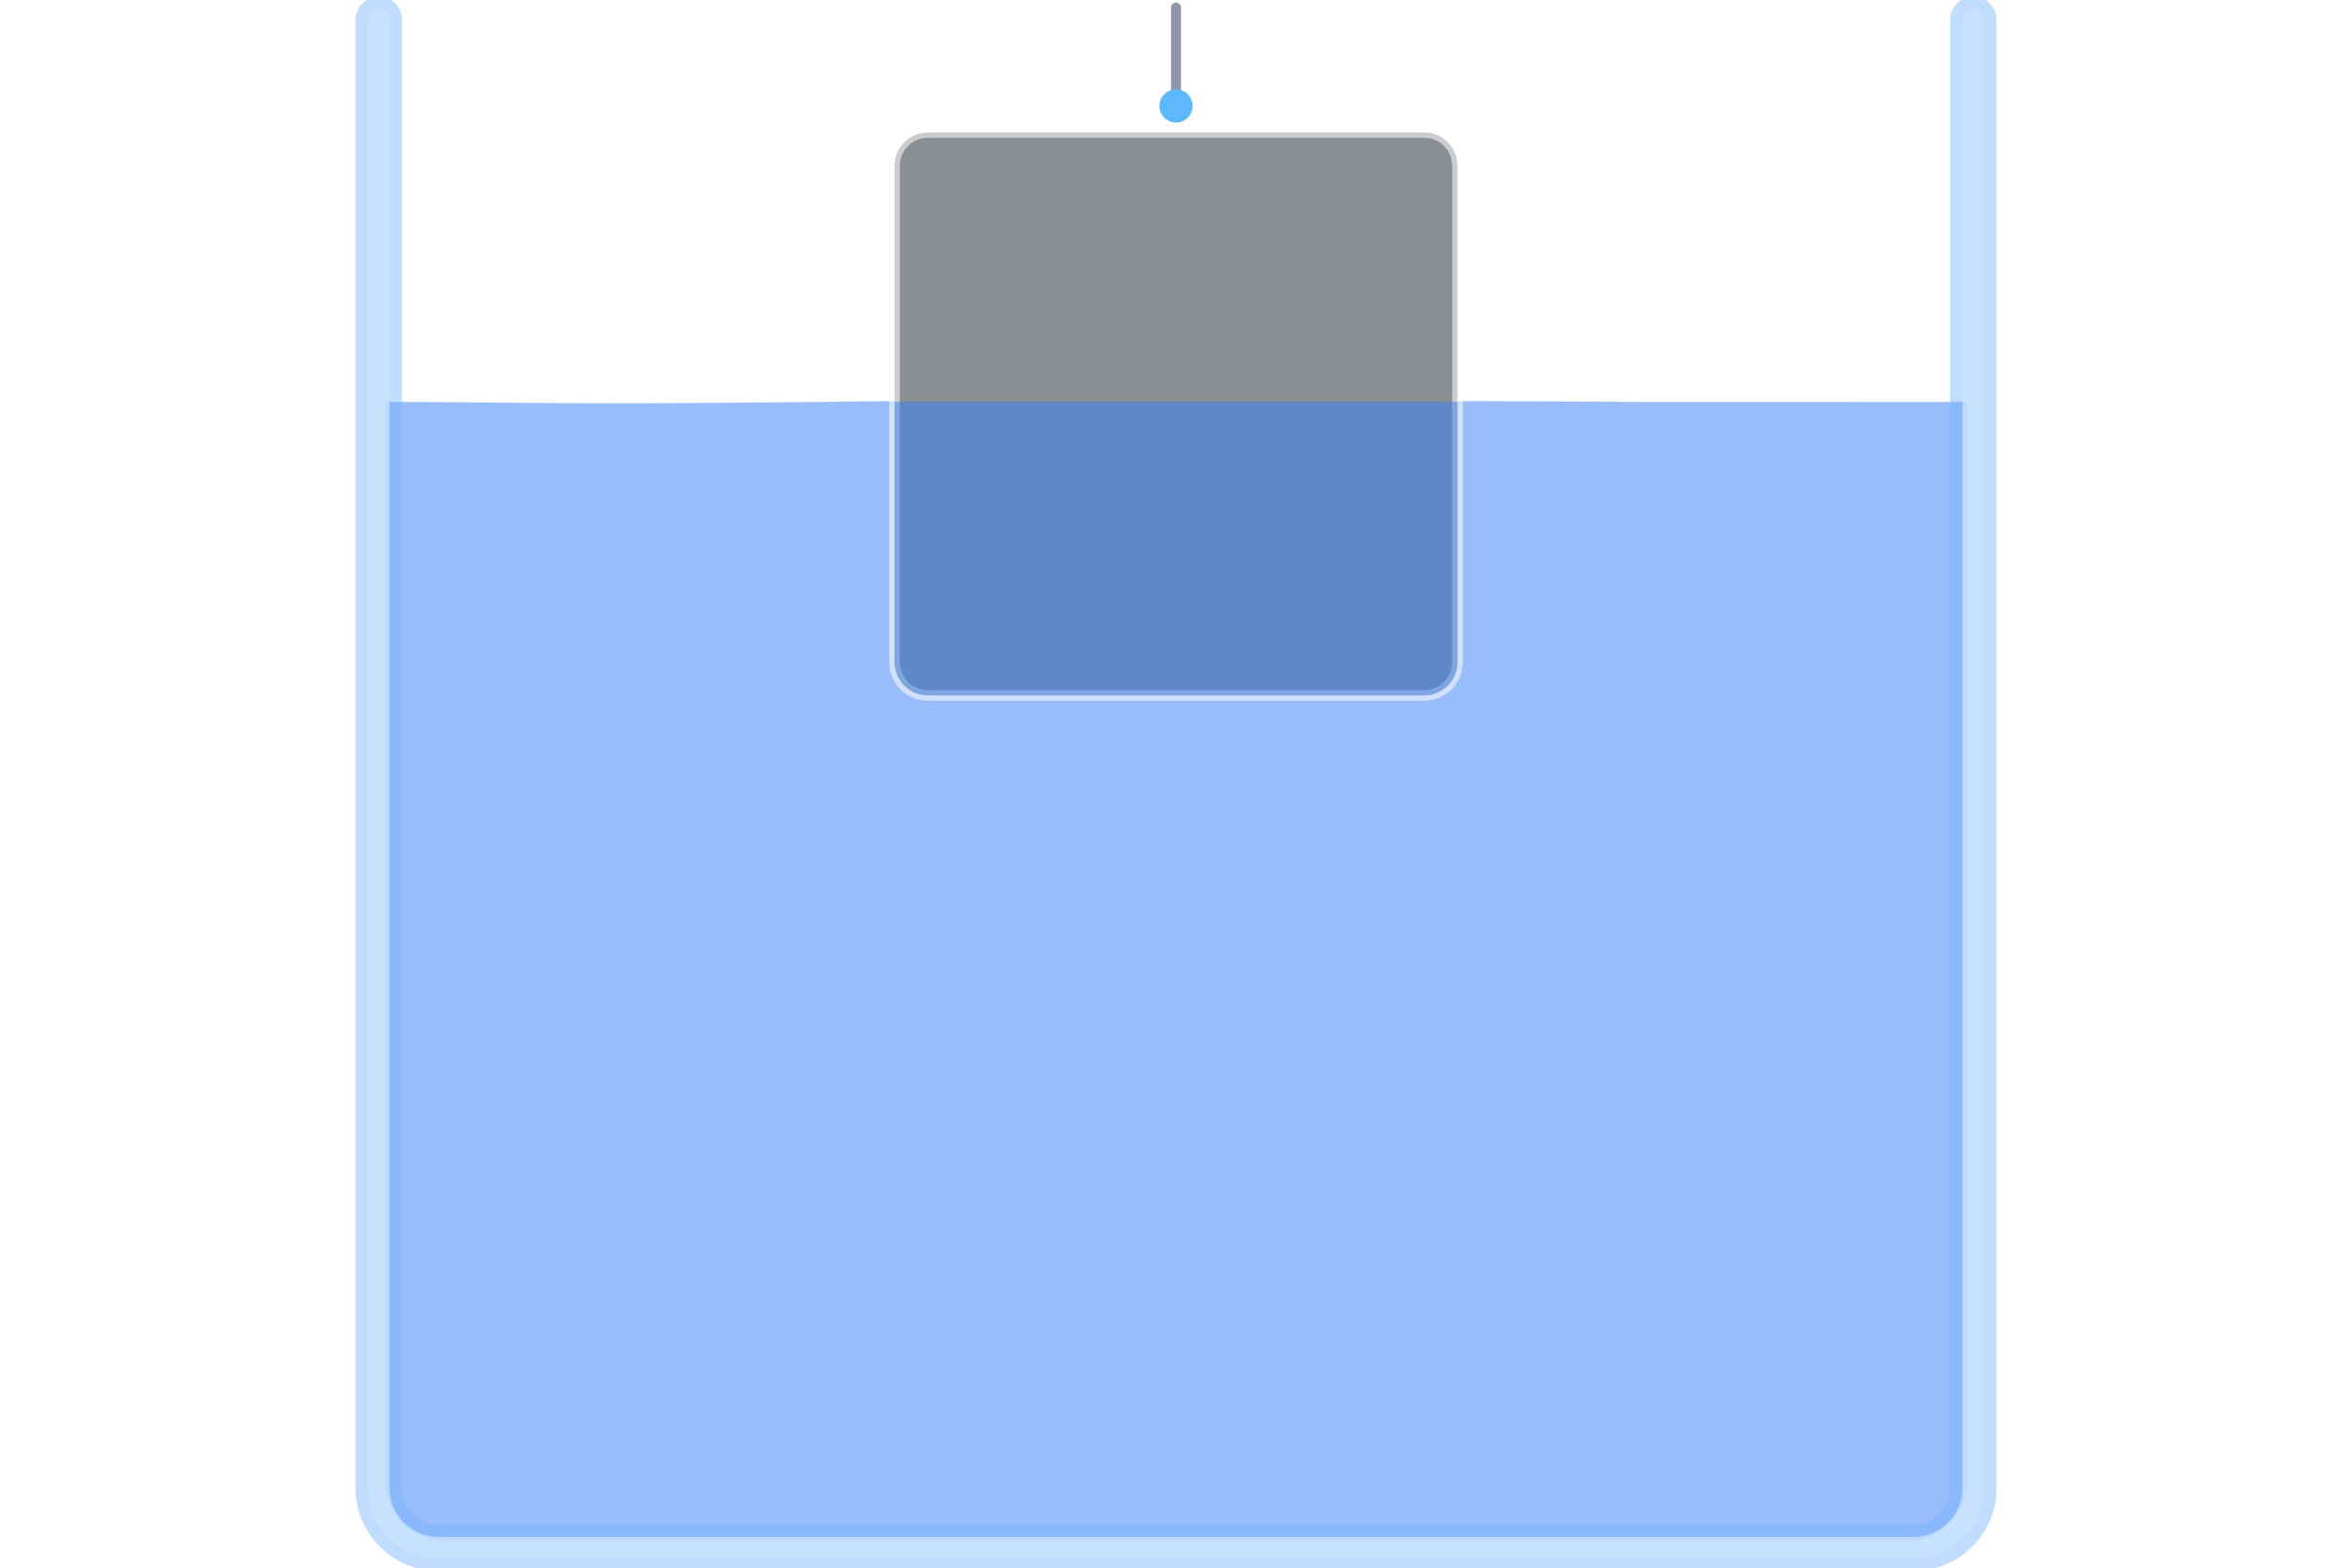
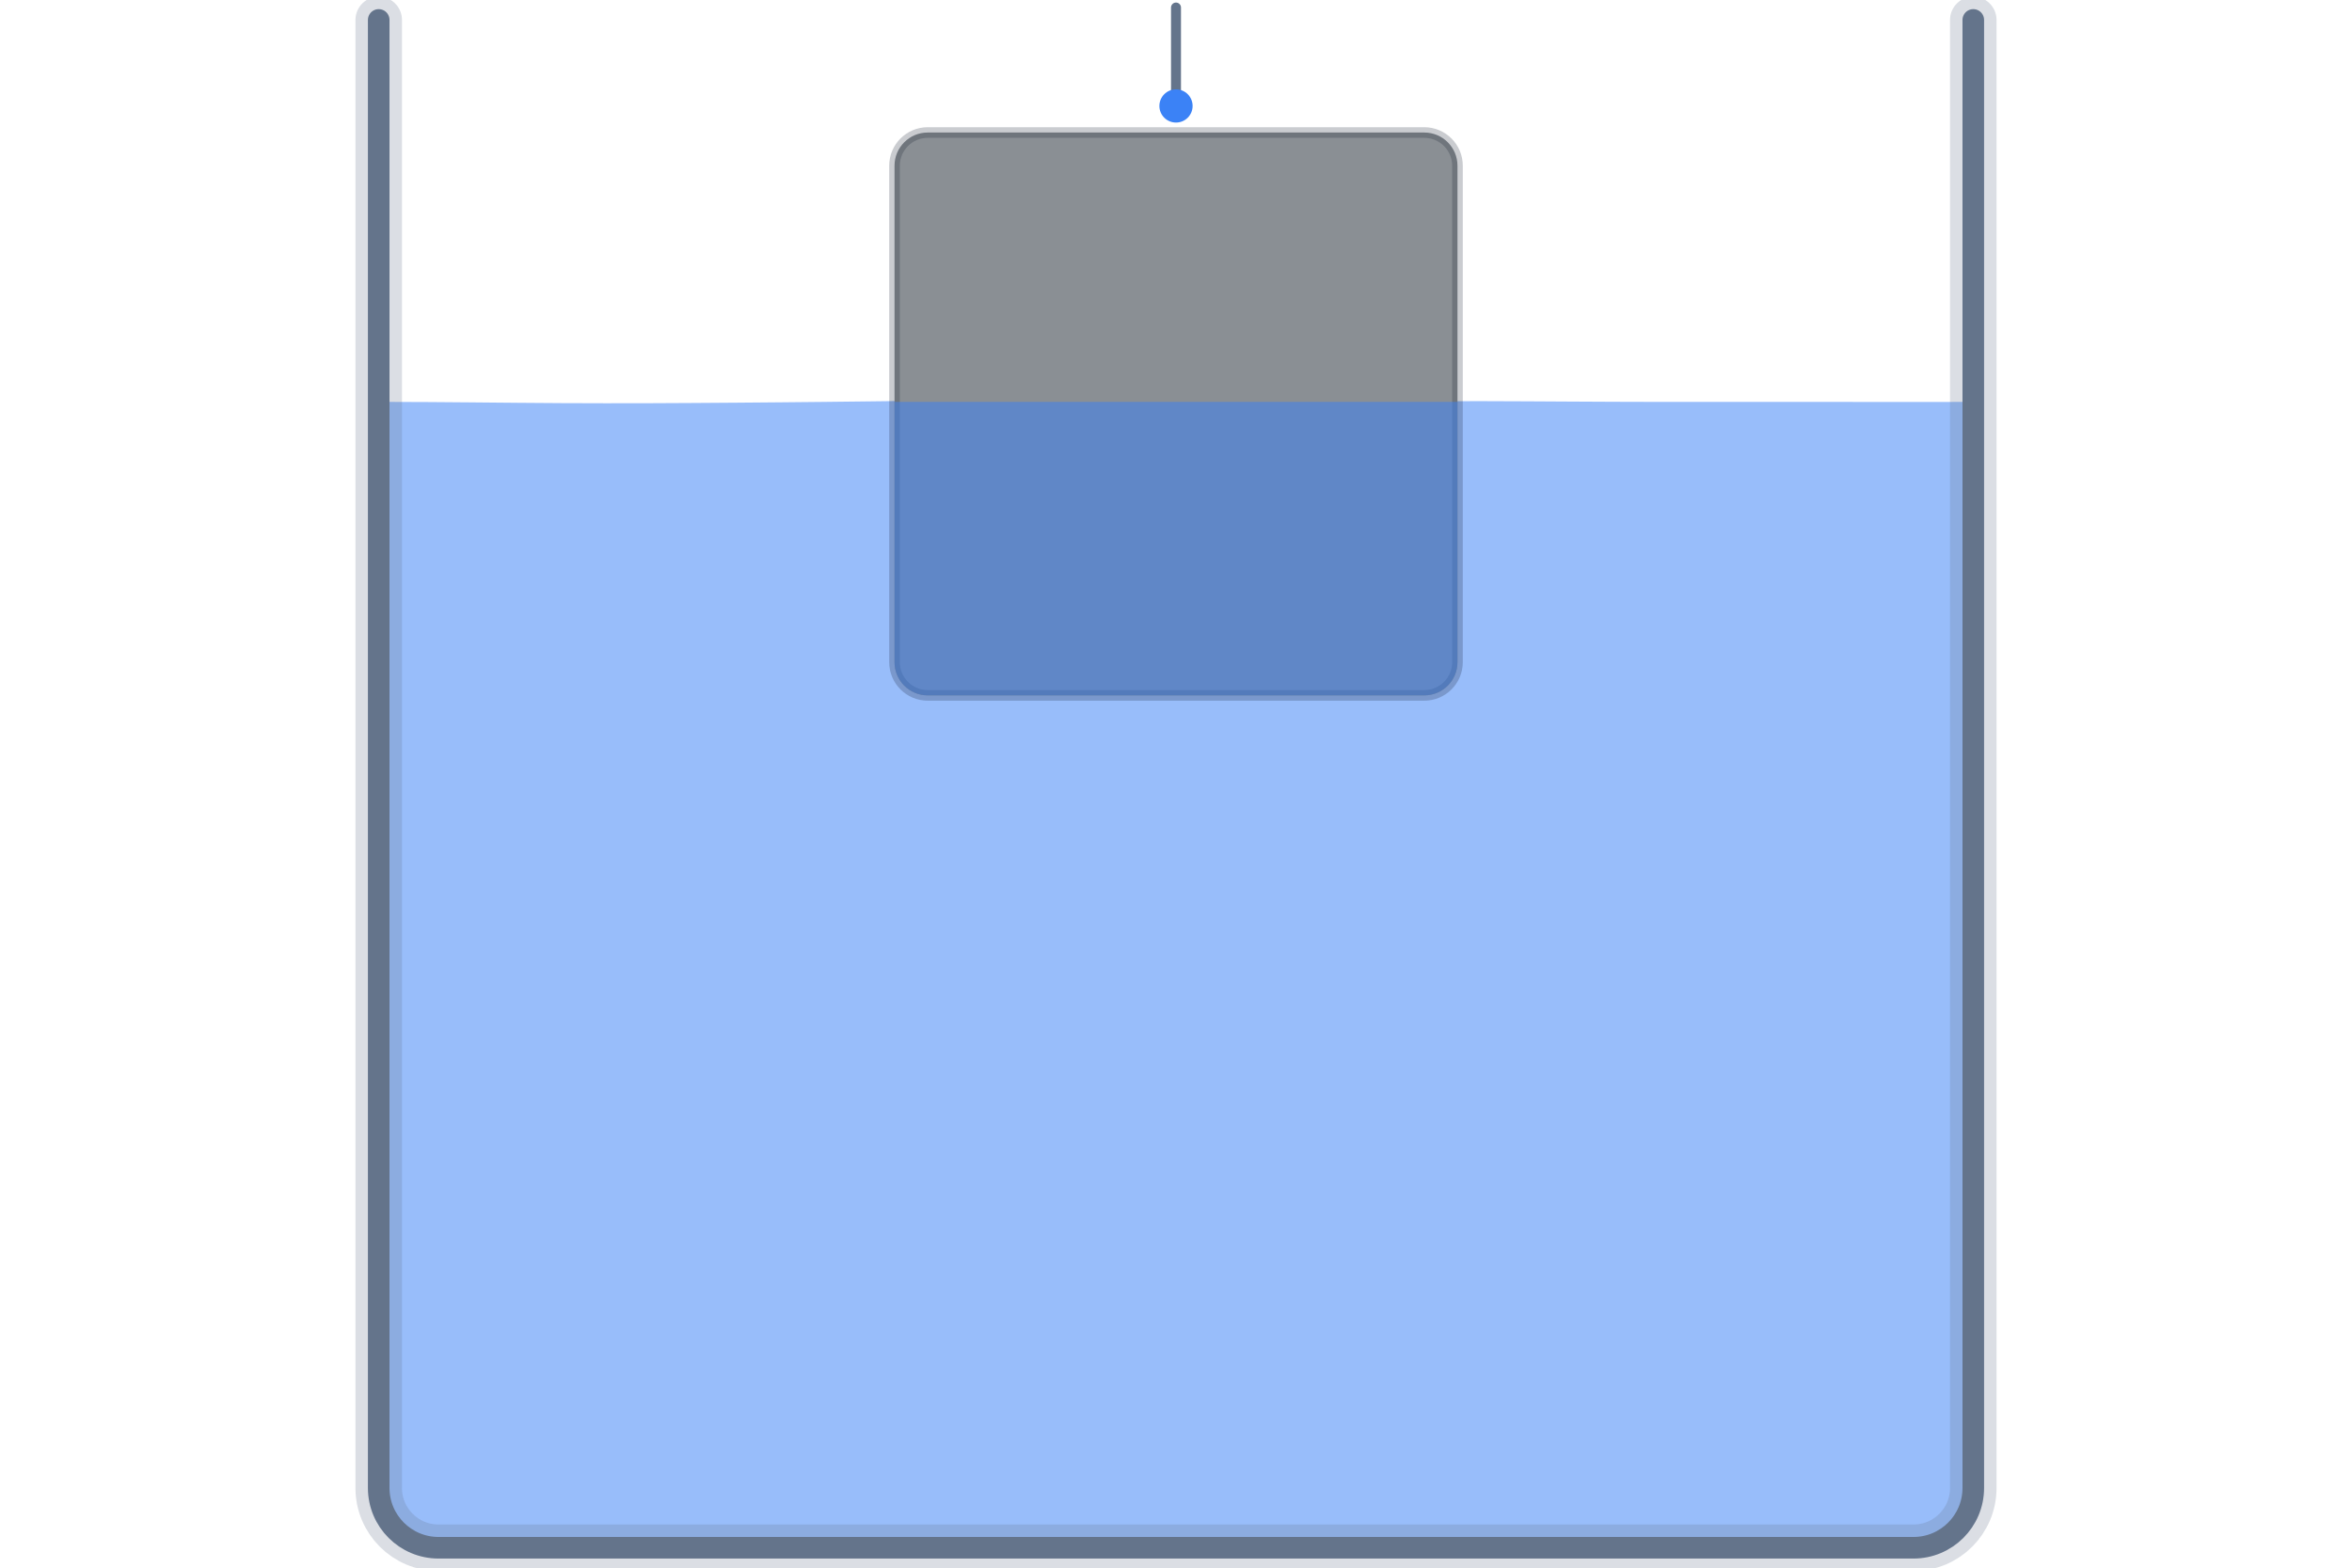
<svg xmlns="http://www.w3.org/2000/svg" width="132" height="88" viewBox="104 344 992 944" fill="none">
  <defs>
    <clipPath id="tankInner">
      <path d="M 124 360 L 124 1236 A 36 36 0 0 0 160 1272 L 1040 1272 A 36 36 0 0 0 1076 1236 L 1076 360 Z" />
    </clipPath>
  </defs>
  <g clip-path="url(#tankInner)">
    <path d="M 124 586.00 L 150.44 586.10 L 176.89 586.31 L 203.33 586.55 L 229.78 586.74 L 256.22 586.82 L 282.67 586.79 L 309.11 586.66 L 335.56 586.48 L 362.00 586.26 L 388.44 586.00 L 414.89 585.70 L 441.33 585.38 L 467.78 585.09 L 494.22 584.92 L 520.67 584.93 L 547.11 585.15 L 573.56 585.51 L 600.00 585.91 L 626.44 586.21 L 652.89 586.32 L 679.33 586.23 L 705.78 586.00 L 732.22 585.76 L 758.67 585.59 L 785.11 585.56 L 811.56 585.66 L 838.00 585.81 L 864.44 585.94 L 890.89 586.01 L 917.33 586.02 L 943.78 586.00 L 970.22 586.00 L 996.67 586.01 L 1023.11 586.04 L 1049.56 586.05 L 1076.00 586.01 L 1076 1236 A 36 36 0 0 1 1040.00 1272 L 160.00 1272 A 36 36 0 0 1 124 1236.00 Z" fill="rgba(59, 130, 246, 0.52)" />
  </g>
-   <path d="M 120 356 L 120 1240 A 36 36 0 0 0 156 1276 L 1044 1276 A 36 36 0 0 0 1080 1240 L 1080 356" fill="none" stroke="rgba(120, 180, 255, 0.55)" stroke-width="28" stroke-linecap="round" stroke-linejoin="round" opacity="0.85" />
-   <path d="M 120 356 L 120 1240 A 36 36 0 0 0 156 1276 L 1044 1276 A 36 36 0 0 0 1080 1240 L 1080 356" fill="none" stroke="rgba(200, 225, 255, 0.82)" stroke-width="13" stroke-linecap="round" stroke-linejoin="round" />
-   <line x1="600" y1="348.535" x2="600" y2="407.801" stroke="#8b96ab" stroke-width="6" stroke-linecap="round" />
-   <circle cx="600" cy="407.801" r="10" fill="#5eb8ff" />
-   <rect x="430.534" y="423.801" width="338.931" height="338.931" rx="20" ry="20" fill="#8a8f94" stroke="rgba(255, 255, 255, 0.55)" stroke-width="6.4" />
+   <path d="M 120 356 L 120 1240 A 36 36 0 0 0 156 1276 L 1044 1276 A 36 36 0 0 0 1080 1240 L 1080 356" fill="none" stroke="rgba(100, 116, 139, 0.28)" stroke-width="28" stroke-linecap="round" stroke-linejoin="round" opacity="0.85" />
+   <path d="M 120 356 L 120 1240 A 36 36 0 0 0 156 1276 L 1044 1276 A 36 36 0 0 0 1080 1240 L 1080 356" fill="none" stroke="#64748b" stroke-width="13" stroke-linecap="round" stroke-linejoin="round" />
+   <line x1="600" y1="348.535" x2="600" y2="407.801" stroke="#64748b" stroke-width="6" stroke-linecap="round" />
+   <circle cx="600" cy="407.801" r="10" fill="#3b82f6" />
+   <rect x="430.534" y="423.801" width="338.931" height="338.931" rx="20" ry="20" fill="#8a8f94" stroke="rgba(15, 23, 42, 0.22)" stroke-width="6.4" />
  <defs>
    <clipPath id="weightClip">
      <rect x="430.534" y="423.801" width="338.931" height="338.931" rx="20" ry="20" />
    </clipPath>
  </defs>
  <rect x="427.27" y="586" width="344.47" height="176.73" fill="rgba(59, 130, 246, 0.52)" clip-path="url(#weightClip)" />
</svg>
